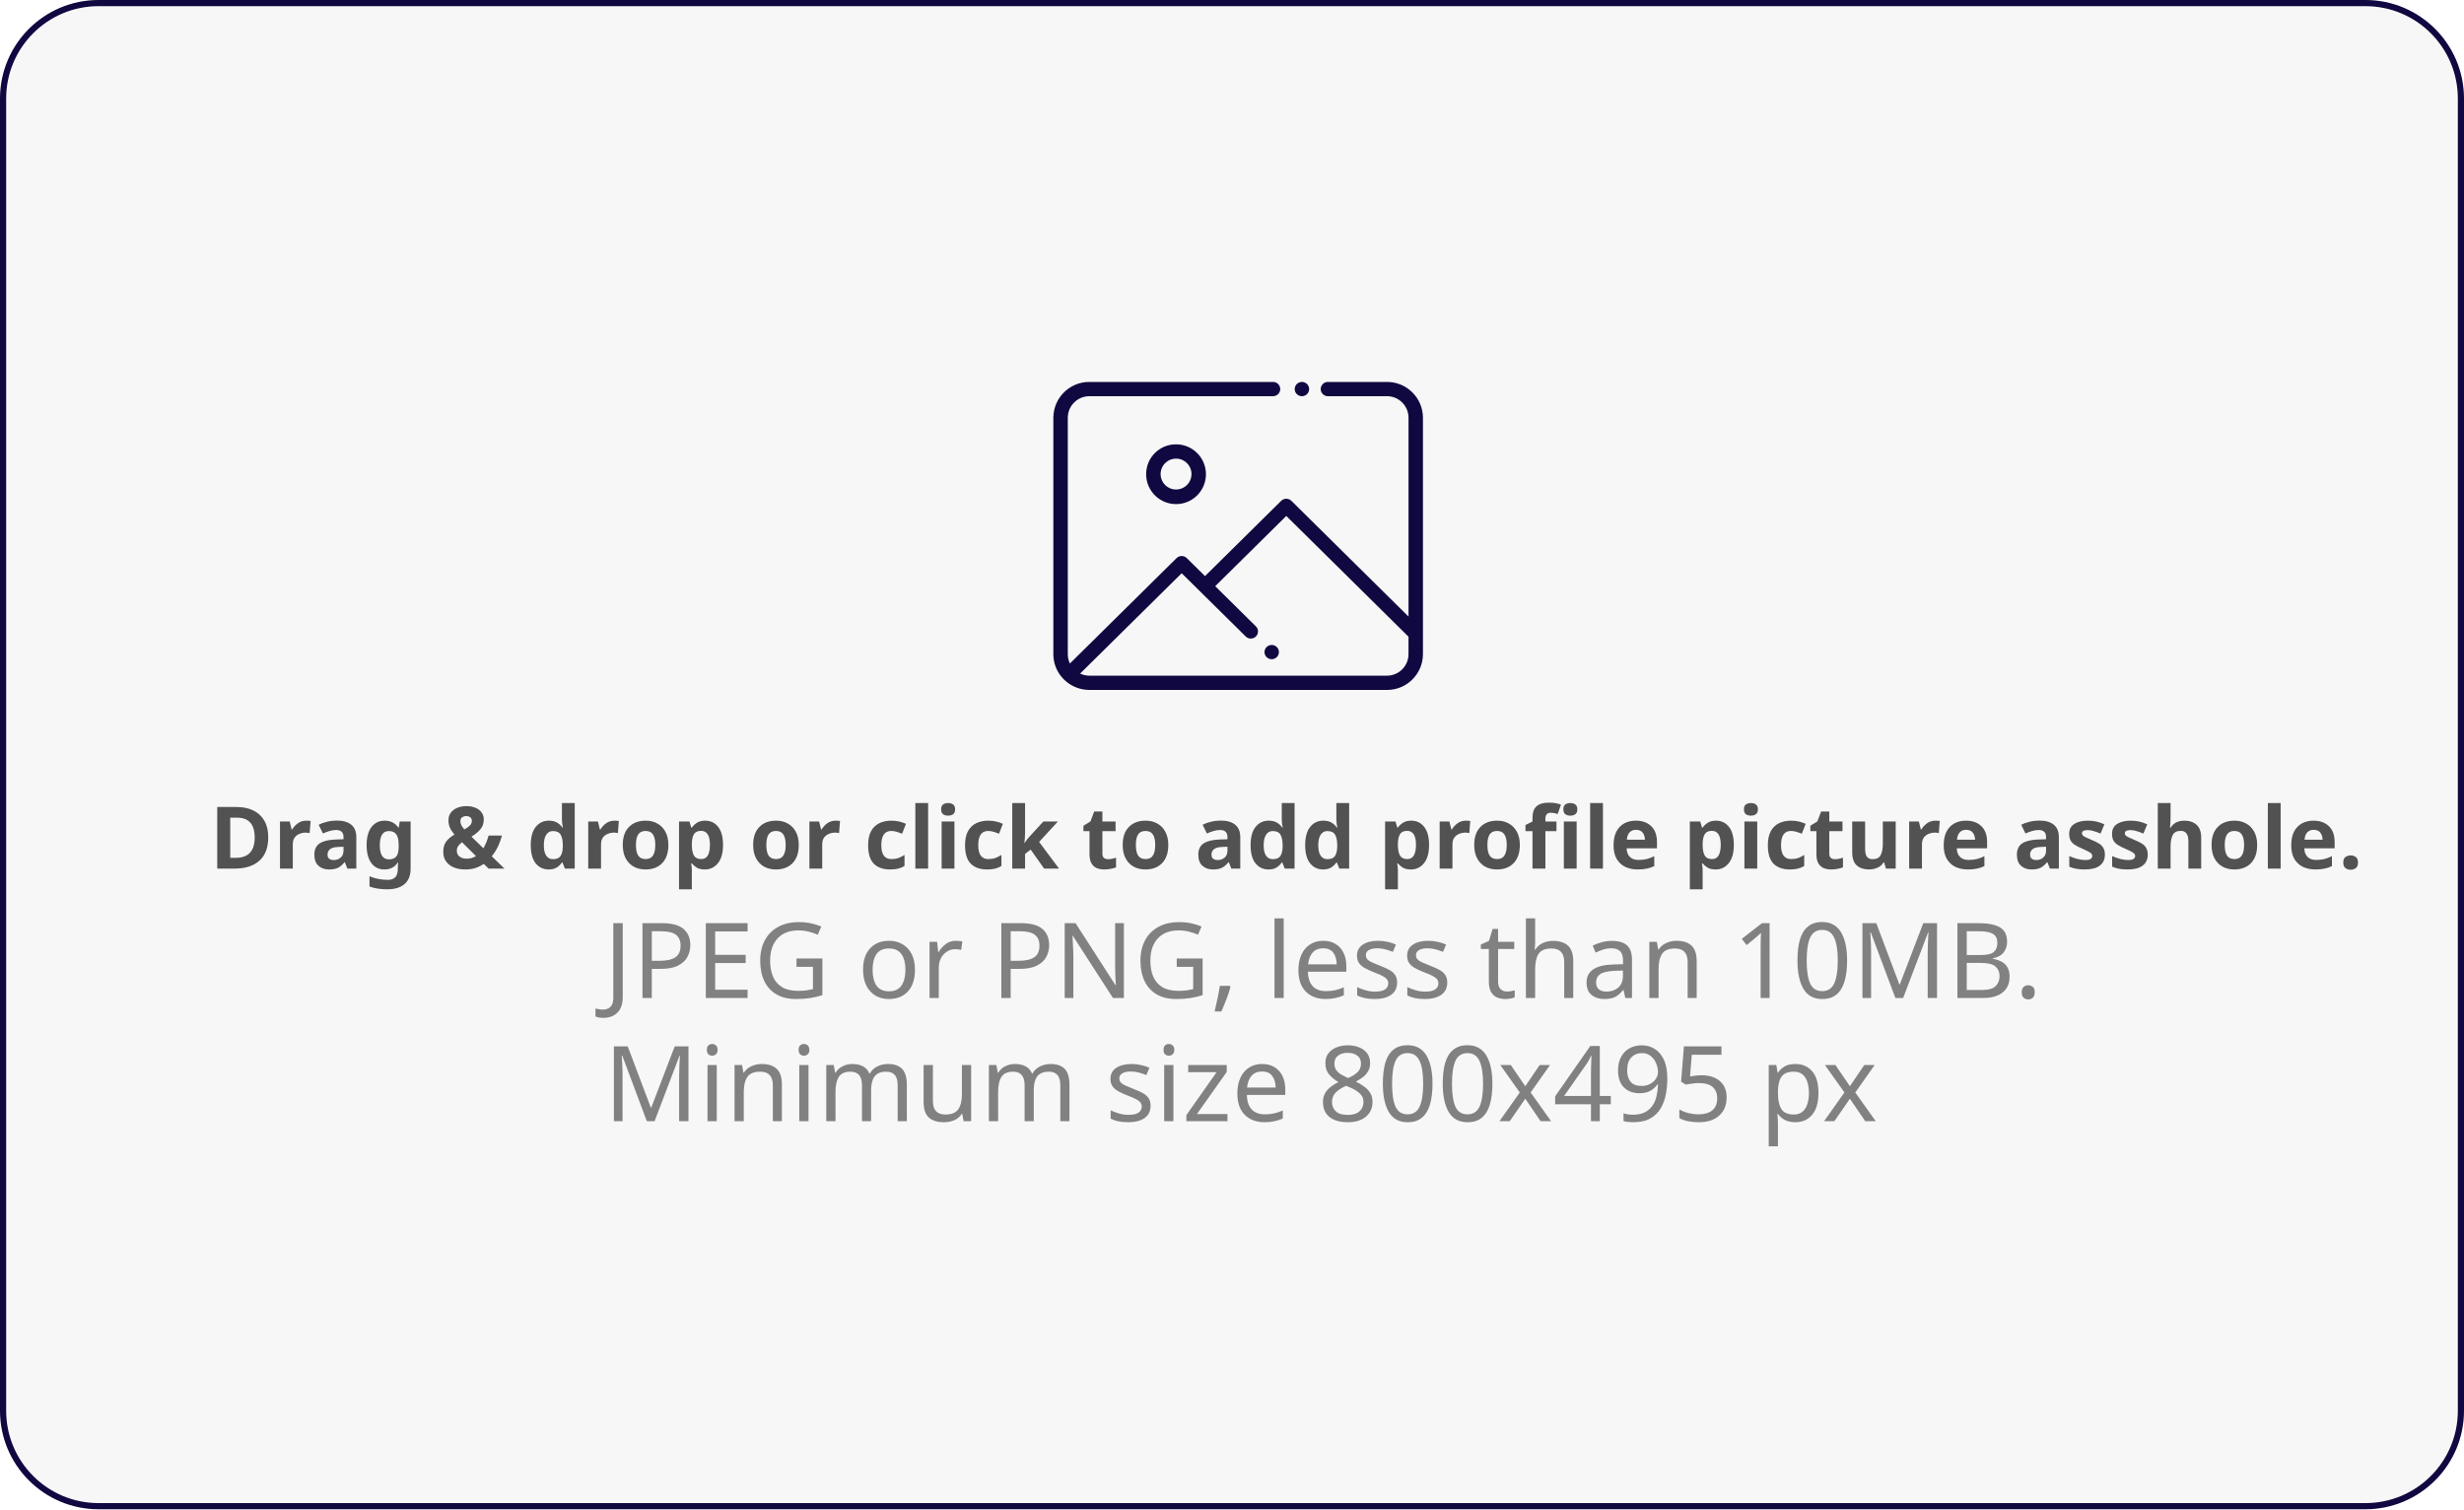
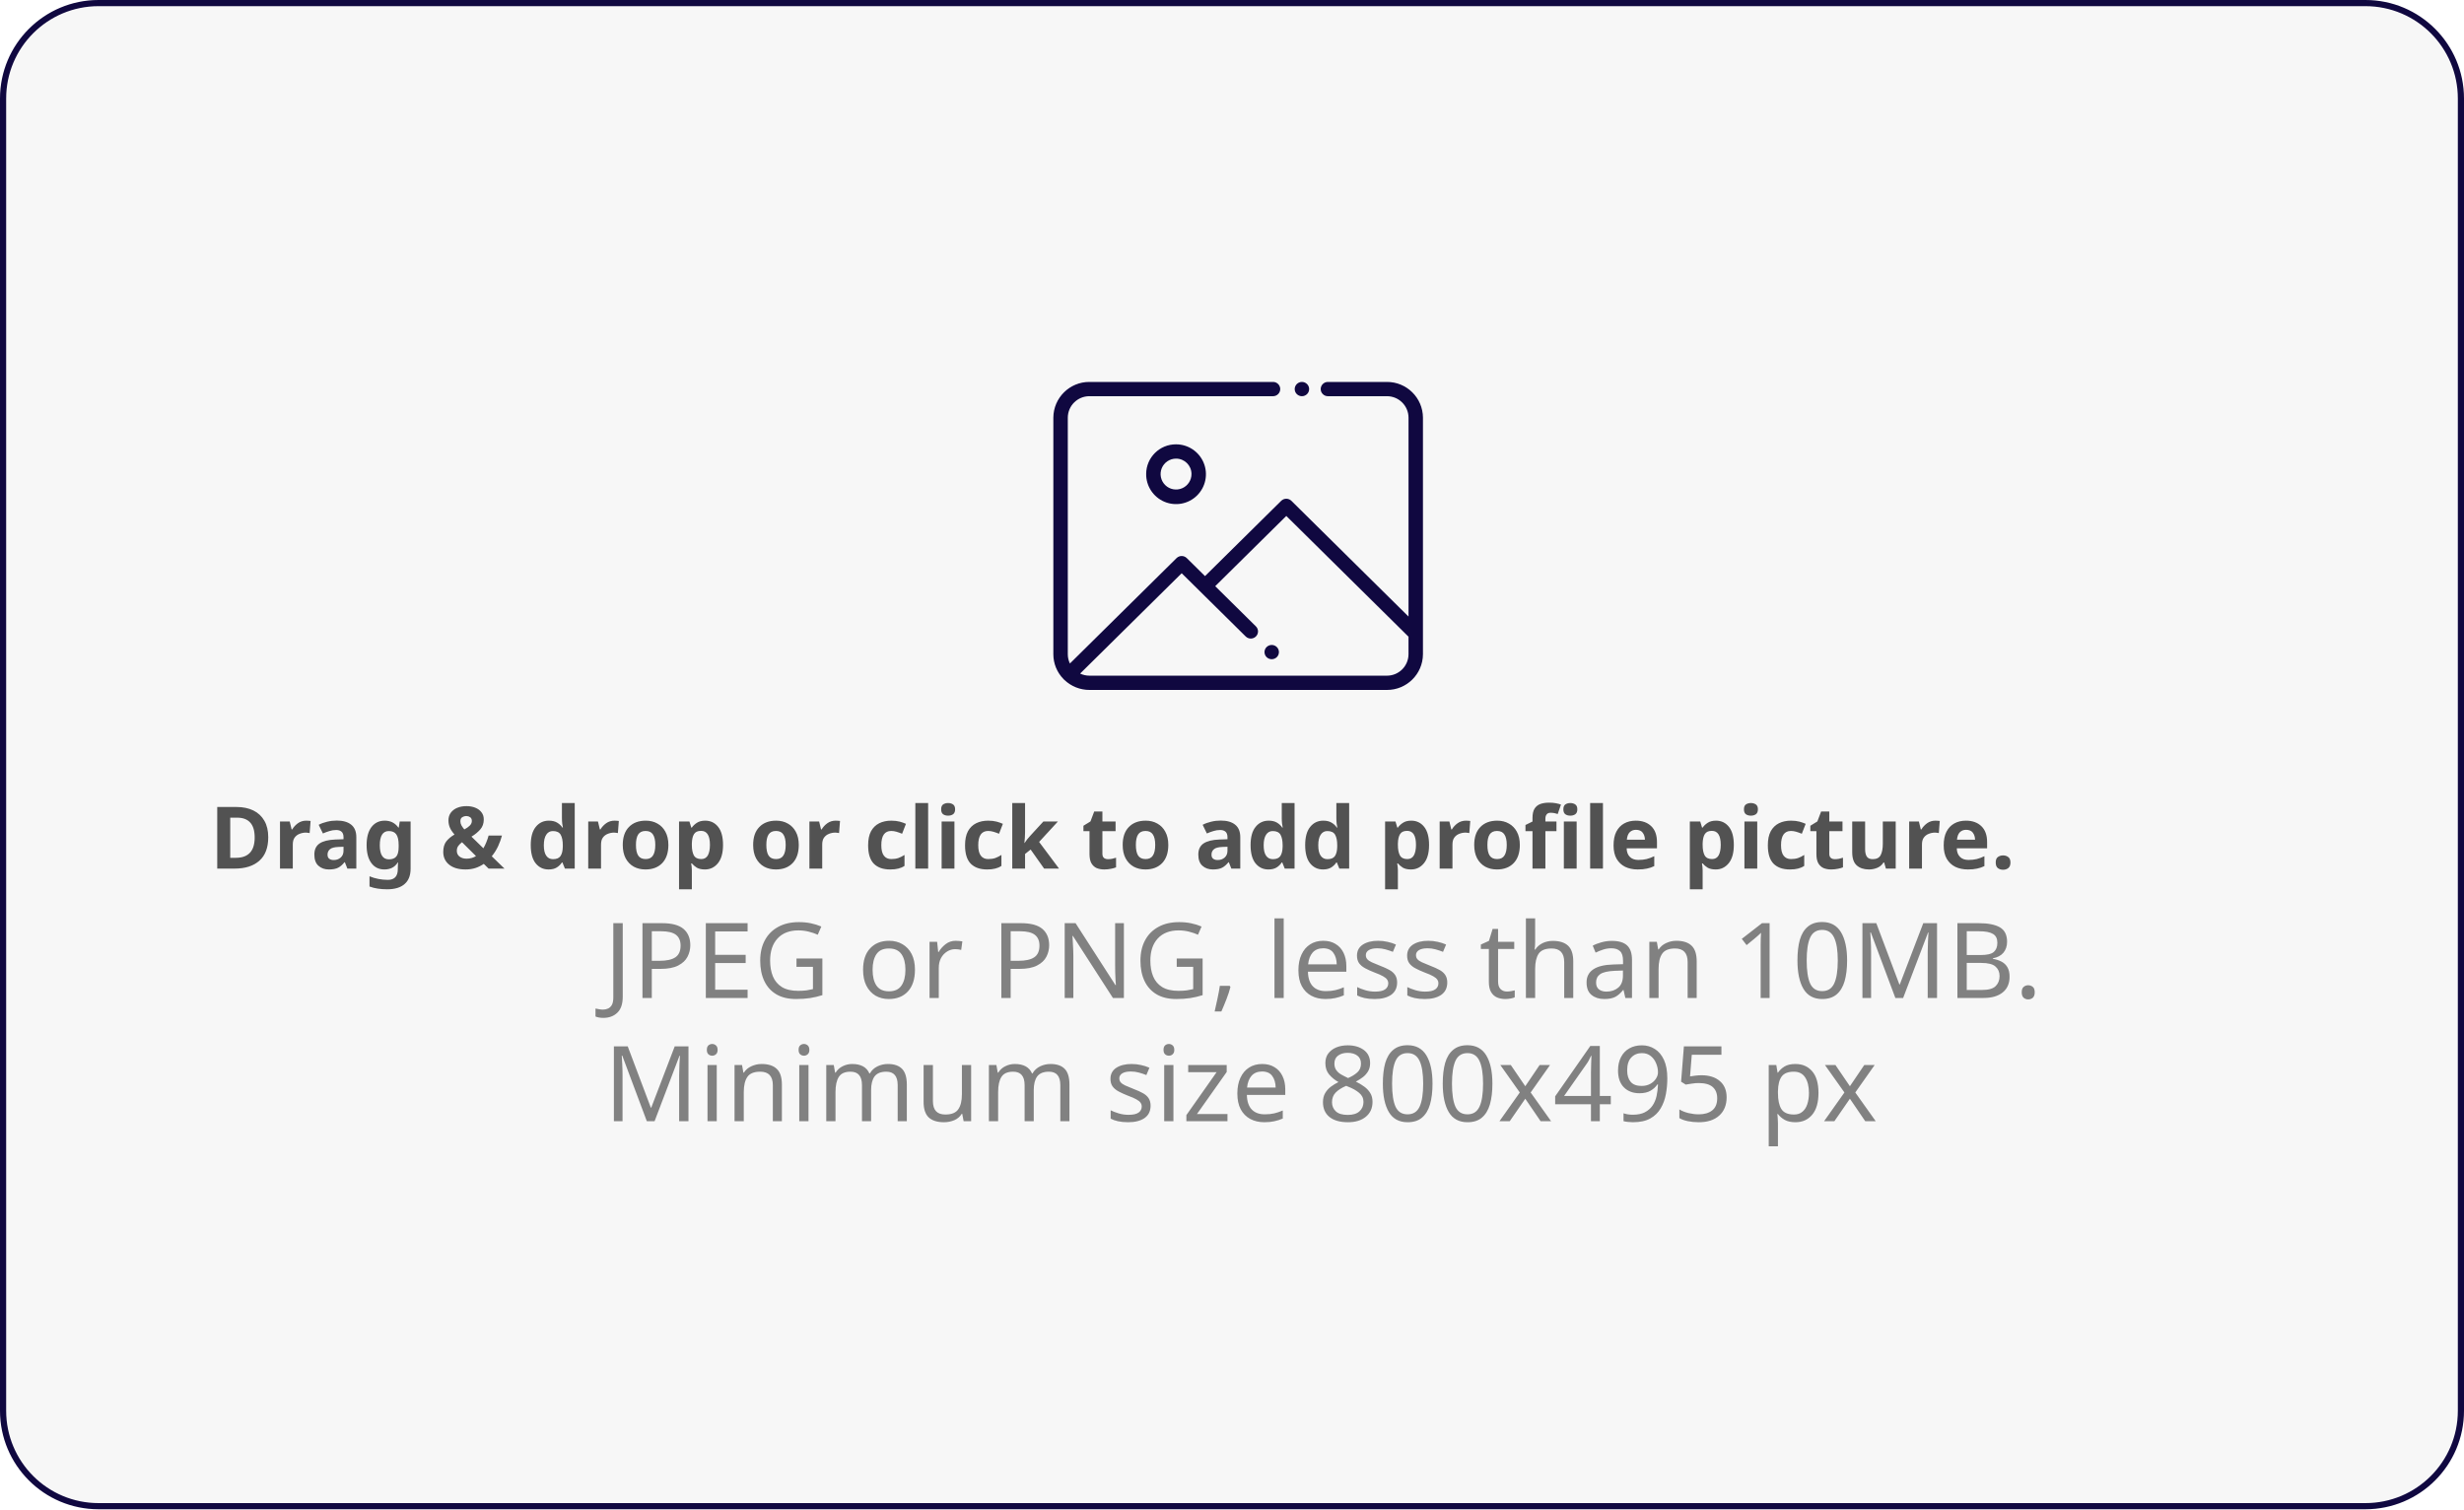
<svg xmlns="http://www.w3.org/2000/svg" width="400" height="245" viewBox="0 0 400 245">
  <g id="Group_669" data-name="Group 669" transform="translate(-60 -460)">
    <g id="Rectangle_470" data-name="Rectangle 470" transform="translate(60 460)" fill="#f7f7f7" stroke="#100840" stroke-width="1">
      <rect width="400" height="245" rx="16" stroke="none" />
      <rect x="0.5" y="0.5" width="399" height="244" rx="15.5" fill="none" />
    </g>
    <g id="image" transform="translate(231 522)">
      <path id="Path_1918" data-name="Path 1918" d="M128.559,92.274a4.852,4.852,0,1,0,4.851-4.793A4.828,4.828,0,0,0,128.559,92.274Zm7.359,0A2.508,2.508,0,1,1,133.41,89.8,2.5,2.5,0,0,1,135.918,92.274Zm0,0" transform="translate(-113.494 -77.352)" fill="#100840" />
      <path id="Path_1919" data-name="Path 1919" d="M335.5,2.319a1.186,1.186,0,0,0,.829-.339,1.148,1.148,0,0,0,0-1.637,1.181,1.181,0,0,0-1.657,0,1.146,1.146,0,0,0,0,1.637A1.188,1.188,0,0,0,335.5,2.319Zm0,0" transform="translate(-295.149 -0.003)" fill="#100840" />
      <path id="Path_1920" data-name="Path 1920" d="M54.141,0h-9.57A1.165,1.165,0,0,0,43.4,1.157a1.165,1.165,0,0,0,1.172,1.158h9.57a3.5,3.5,0,0,1,3.516,3.473v32.3L38.645,19.3a1.183,1.183,0,0,0-1.658,0L24.62,31.519,21.662,28.6A1.182,1.182,0,0,0,20,28.6L2.688,45.706a3.417,3.417,0,0,1-.343-1.5V5.788A3.5,3.5,0,0,1,5.86,2.315h29.8a1.165,1.165,0,0,0,1.172-1.158A1.165,1.165,0,0,0,35.665,0H5.86A5.831,5.831,0,0,0,0,5.788V44.211a5.733,5.733,0,0,0,1.645,4.016c.022.026.045.052.07.077s.05.046.076.067A5.876,5.876,0,0,0,5.86,50H54.142A5.831,5.831,0,0,0,60,44.211V5.788A5.831,5.831,0,0,0,54.142,0Zm0,47.684H5.86a3.534,3.534,0,0,1-1.516-.34L20.833,31.053l2.958,2.922h0l7.434,7.344a1.182,1.182,0,0,0,1.657,0,1.148,1.148,0,0,0,0-1.638l-6.605-6.526,11.538-11.4,19.8,19.562c.013.013.027.024.04.036V44.21a3.5,3.5,0,0,1-3.516,3.474Zm0,0" transform="translate(-0.001 0)" fill="#100840" />
      <path id="Path_1921" data-name="Path 1921" d="M293.652,368.785a1.18,1.18,0,0,0-.828.339,1.148,1.148,0,0,0,0,1.637,1.182,1.182,0,0,0,1.657,0,1.148,1.148,0,0,0,0-1.637A1.184,1.184,0,0,0,293.652,368.785Zm0,0" transform="translate(-258.205 -326.088)" fill="#100840" />
    </g>
    <text id="Drag_drop_or_click_to_add_profile_picture." data-name="Drag &amp; drop or click to add profile picture assole." transform="translate(94 587)" fill="#0c0c0c" font-size="14" font-family="Montserrat-Bold, Montserrat" font-weight="700" opacity="0.7">
-       <tspan x="0" y="14">Drag &amp; drop or click to add profile picture asshole.</tspan>
+       <tspan x="0" y="14">Drag &amp; drop or click to add profile picture.</tspan>
    </text>
    <text id="JPEG_or_PNG_less_than_10MB." data-name="JPEG or PNG, less than 10MB." transform="translate(158 610)" fill="#0c0c0c" font-size="17" font-family="Montserrat-Regular, Montserrat" opacity="0.5">
      <tspan x="0" y="12">JPEG or PNG, less than 10MB.</tspan>
    </text>
    <text id="Minimum_size_800x495_px" data-name="Minimum size 800x495 px" transform="translate(158 630)" fill="#0c0c0c" font-size="17" font-family="Montserrat-Regular, Montserrat" opacity="0.5">
      <tspan x="0" y="12">Minimum size 800x495 px</tspan>
    </text>
  </g>
</svg>
